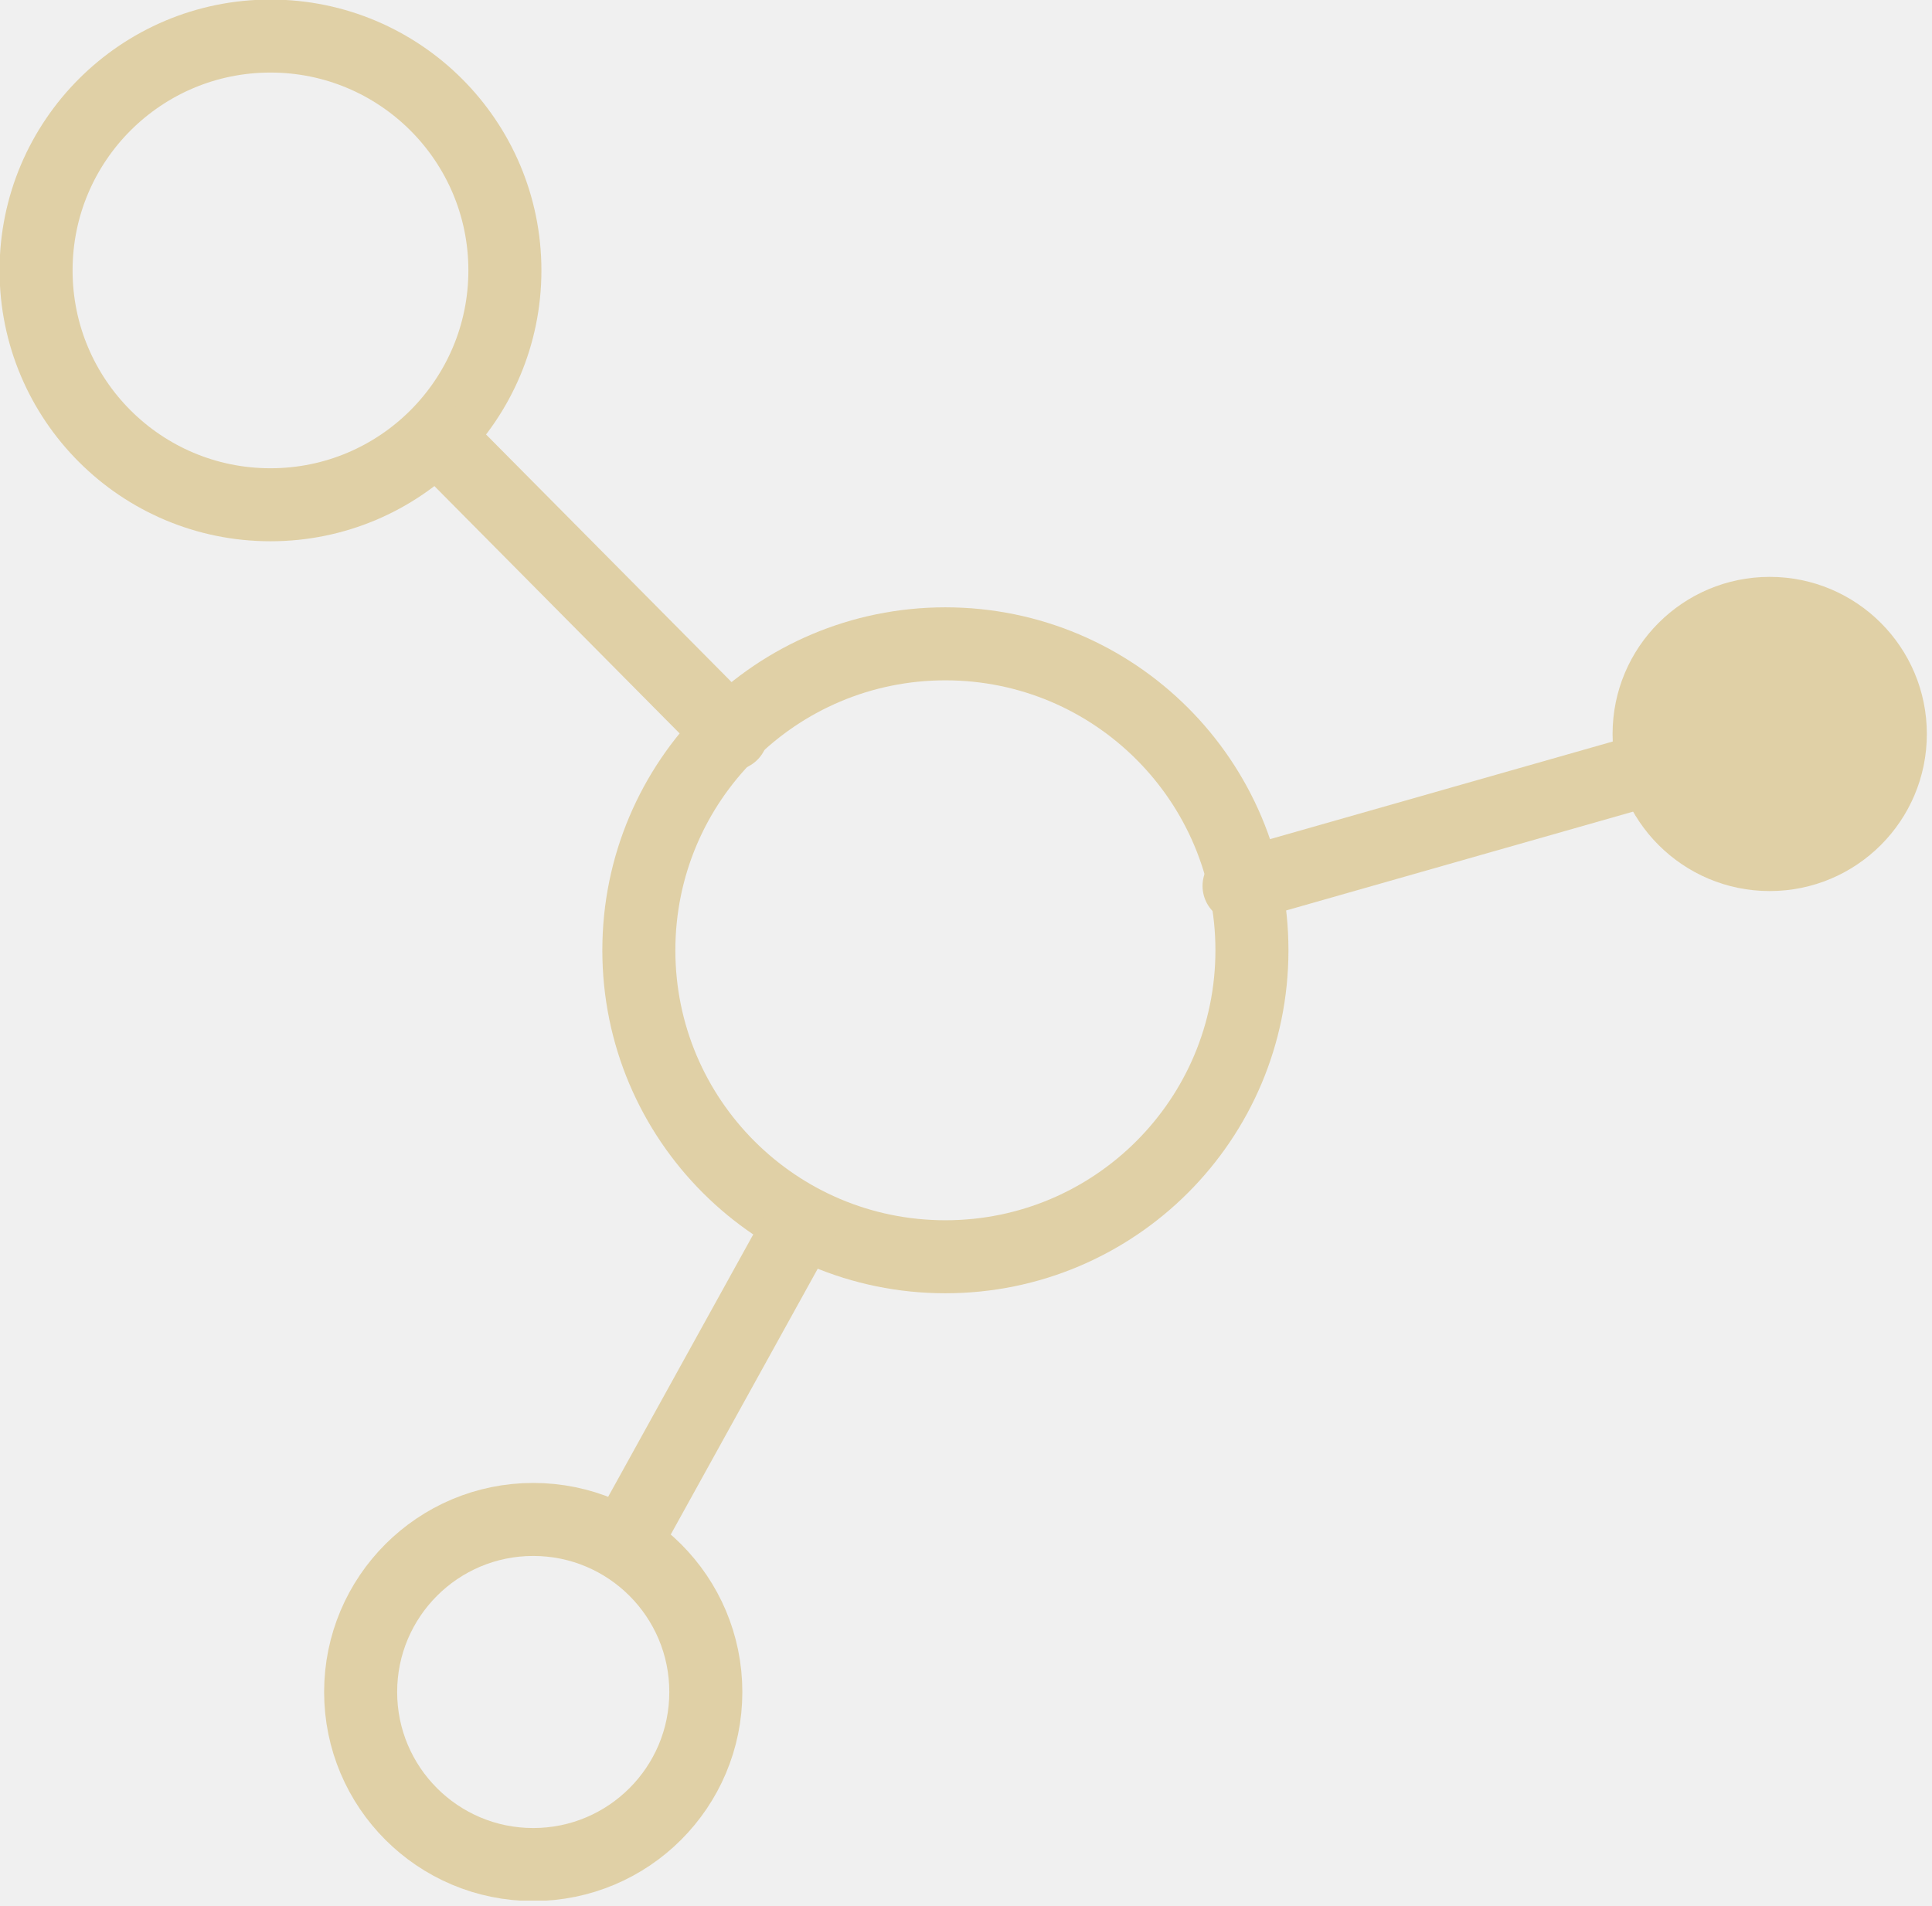
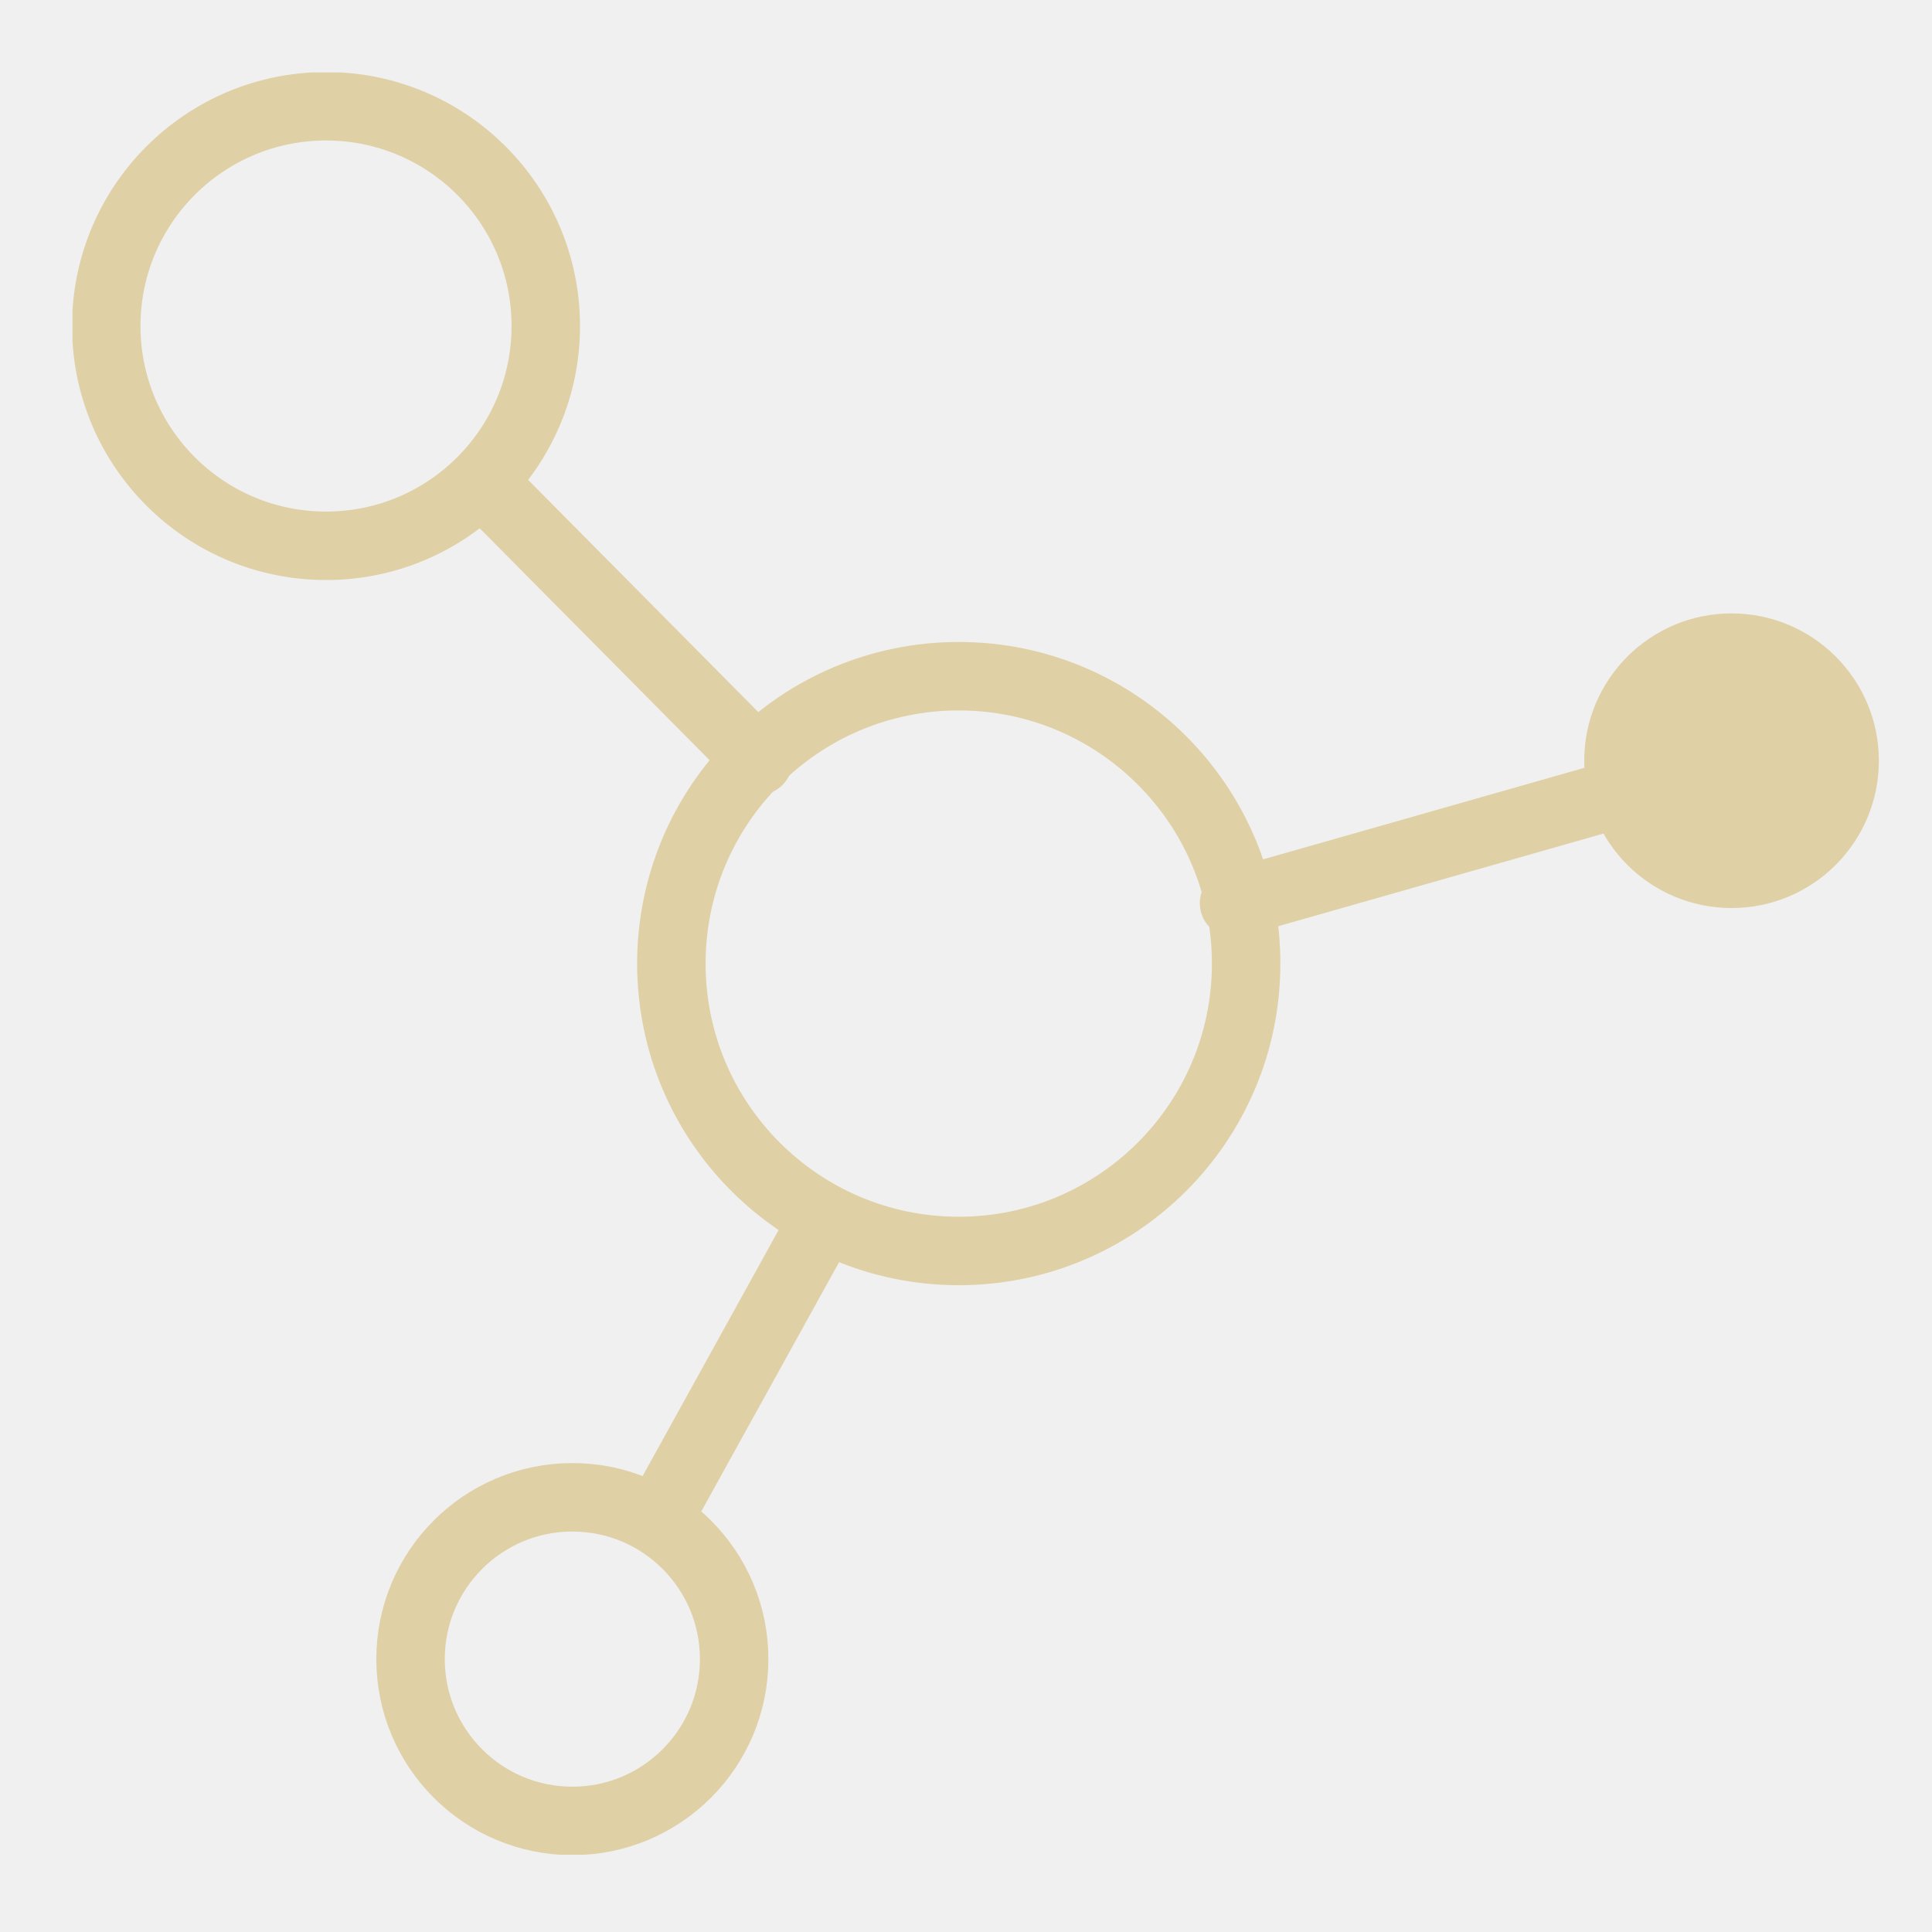
- <svg xmlns="http://www.w3.org/2000/svg" width="75" height="74" viewBox="0 0 75 74" fill="none">
-   <g clip-path="url(#clip0_1_423)">
-     <path d="M36.7 48.8C43.272 48.8 48.6 43.472 48.6 36.9C48.6 30.328 43.272 25 36.7 25C30.128 25 24.8 30.328 24.8 36.9C24.8 43.472 30.128 48.8 36.7 48.8Z" stroke="#E0D0A6" stroke-width="2.835" stroke-miterlimit="10" stroke-linecap="round" />
-     <path d="M10.5 19.6C15.526 19.6 19.6 15.526 19.6 10.5C19.6 5.474 15.526 1.4 10.5 1.4C5.474 1.4 1.4 5.474 1.4 10.5C1.4 15.526 5.474 19.6 10.5 19.6Z" stroke="#E0D0A6" stroke-width="2.835" stroke-miterlimit="10" stroke-linecap="round" />
-     <path d="M20.7 72.4C24.4 72.4 27.4 69.4 27.4 65.7C27.4 62 24.4 59 20.7 59C17 59 14 62 14 65.7C14 69.4 17 72.4 20.7 72.4Z" stroke="#E0D0A6" stroke-width="2.835" stroke-miterlimit="10" stroke-linecap="round" />
-     <path d="M68.7 34.6C72.069 34.6 74.8 31.869 74.8 28.5C74.8 25.131 72.069 22.4 68.7 22.4C65.331 22.4 62.6 25.131 62.6 28.5C62.6 31.869 65.331 34.6 68.7 34.6Z" fill="#E0D0A6" />
-     <path d="M48.1 34.4L66 29.3" stroke="#E0D0A6" stroke-width="2.835" stroke-miterlimit="10" stroke-linecap="round" />
-     <path d="M28.4 28.5L17.1 17.1" stroke="#E0D0A6" stroke-width="2.835" stroke-miterlimit="10" stroke-linecap="round" />
-     <path d="M31.1 47.5L24.3 59.8" stroke="#E0D0A6" stroke-width="2.835" stroke-miterlimit="10" stroke-linecap="round" />
+ <svg xmlns="http://www.w3.org/2000/svg" width="80" height="80" viewBox="0 0 80 80" fill="none">
+   <g clip-path="url(#clip0_582_55)">
+     <path d="M39.7 51.8C46.272 51.8 51.6 46.472 51.6 39.9C51.6 33.328 46.272 28 39.7 28C33.128 28 27.8 33.328 27.8 39.9C27.8 46.472 33.128 51.8 39.7 51.8Z" stroke="#E0D0A6" stroke-width="2.835" stroke-miterlimit="10" stroke-linecap="round" />
+     <path d="M13.5 22.6C18.526 22.6 22.6 18.526 22.6 13.5C22.6 8.474 18.526 4.4 13.5 4.4C8.474 4.4 4.4 8.474 4.4 13.5C4.4 18.526 8.474 22.6 13.5 22.6Z" stroke="#E0D0A6" stroke-width="2.835" stroke-miterlimit="10" stroke-linecap="round" />
+     <path d="M23.7 75.4C27.4 75.4 30.4 72.4 30.4 68.7C30.4 65 27.4 62 23.7 62C20 62 17 65 17 68.7C17 72.4 20 75.4 23.7 75.4Z" stroke="#E0D0A6" stroke-width="2.835" stroke-miterlimit="10" stroke-linecap="round" />
+     <path d="M71.7 37.6C75.069 37.6 77.8 34.869 77.8 31.5C77.8 28.131 75.069 25.4 71.7 25.4C68.331 25.4 65.6 28.131 65.6 31.5C65.6 34.869 68.331 37.6 71.7 37.6Z" fill="#E0D0A6" />
+     <path d="M51.1 37.4L69 32.3" stroke="#E0D0A6" stroke-width="2.835" stroke-miterlimit="10" stroke-linecap="round" />
+     <path d="M31.4 31.5L20.1 20.1" stroke="#E0D0A6" stroke-width="2.835" stroke-miterlimit="10" stroke-linecap="round" />
+     <path d="M34.1 50.5L27.3 62.8" stroke="#E0D0A6" stroke-width="2.835" stroke-miterlimit="10" stroke-linecap="round" />
  </g>
  <defs>
-     <clipPath id="clip0_1_423">
-       <rect width="74.9" height="73.8" fill="white" />
+     <clipPath id="clip0_582_55">
+       <rect width="74.9" height="73.8" fill="white" transform="translate(3 3)" />
    </clipPath>
  </defs>
</svg>
